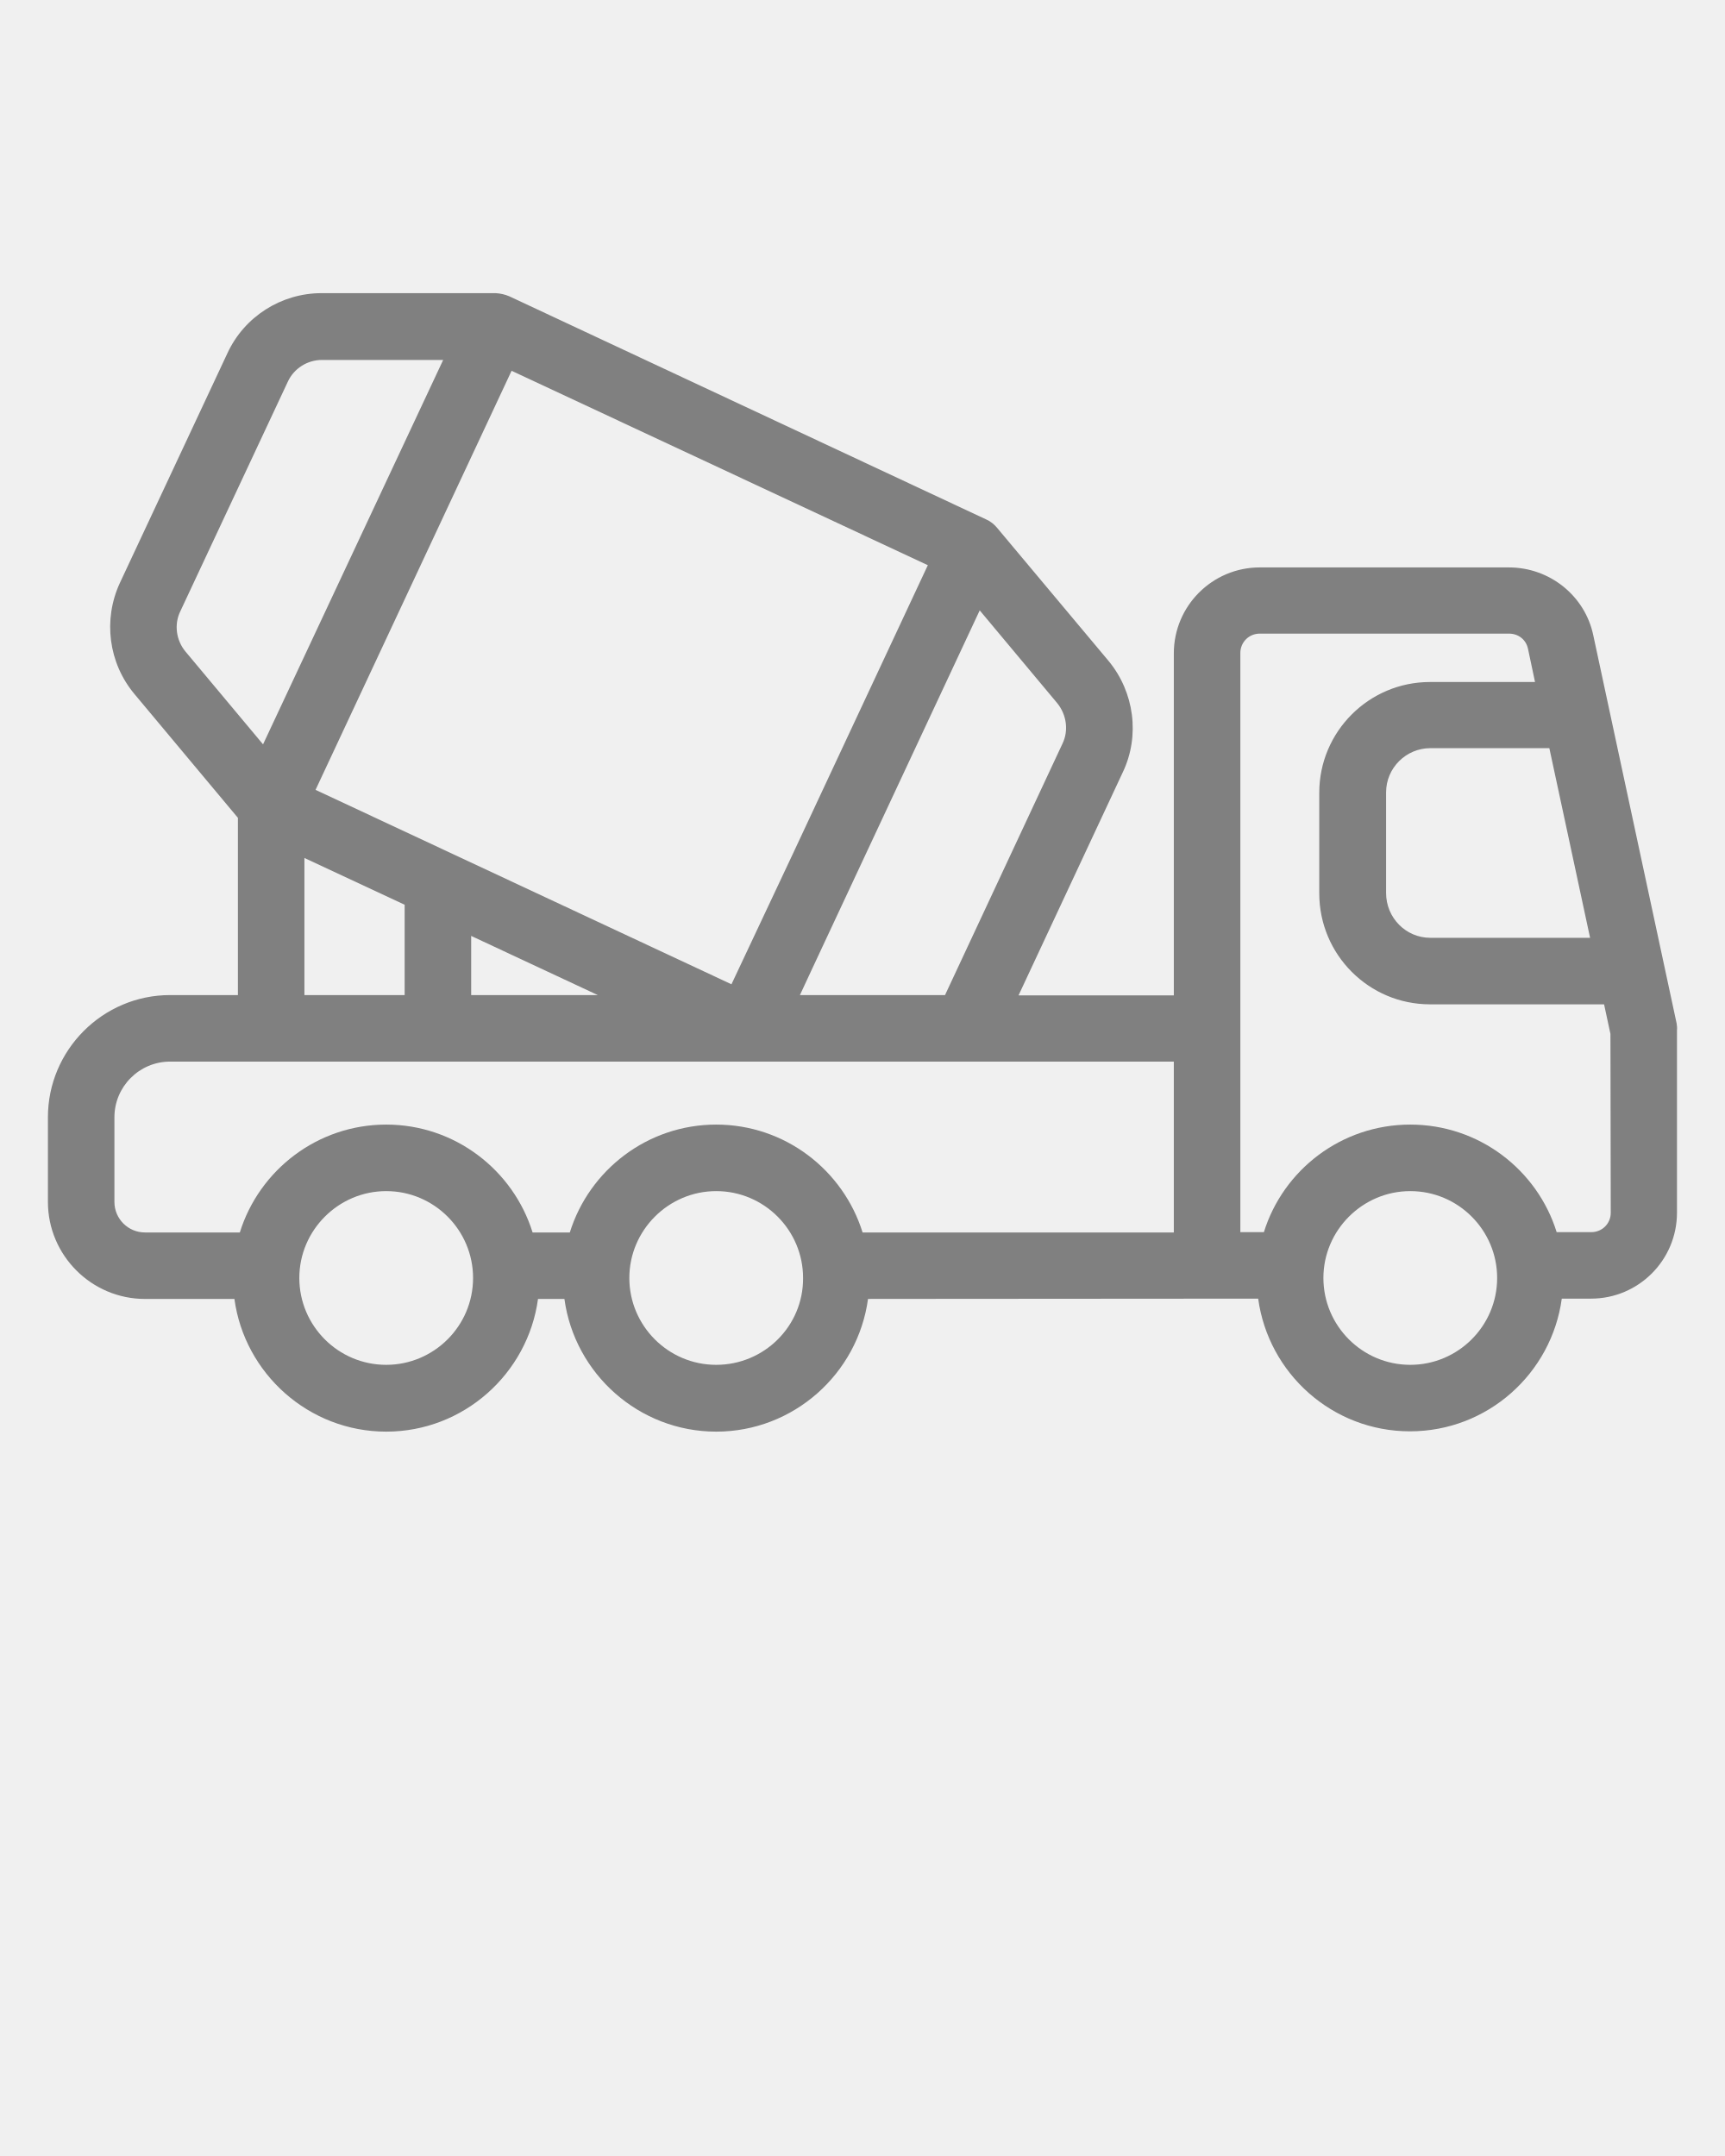
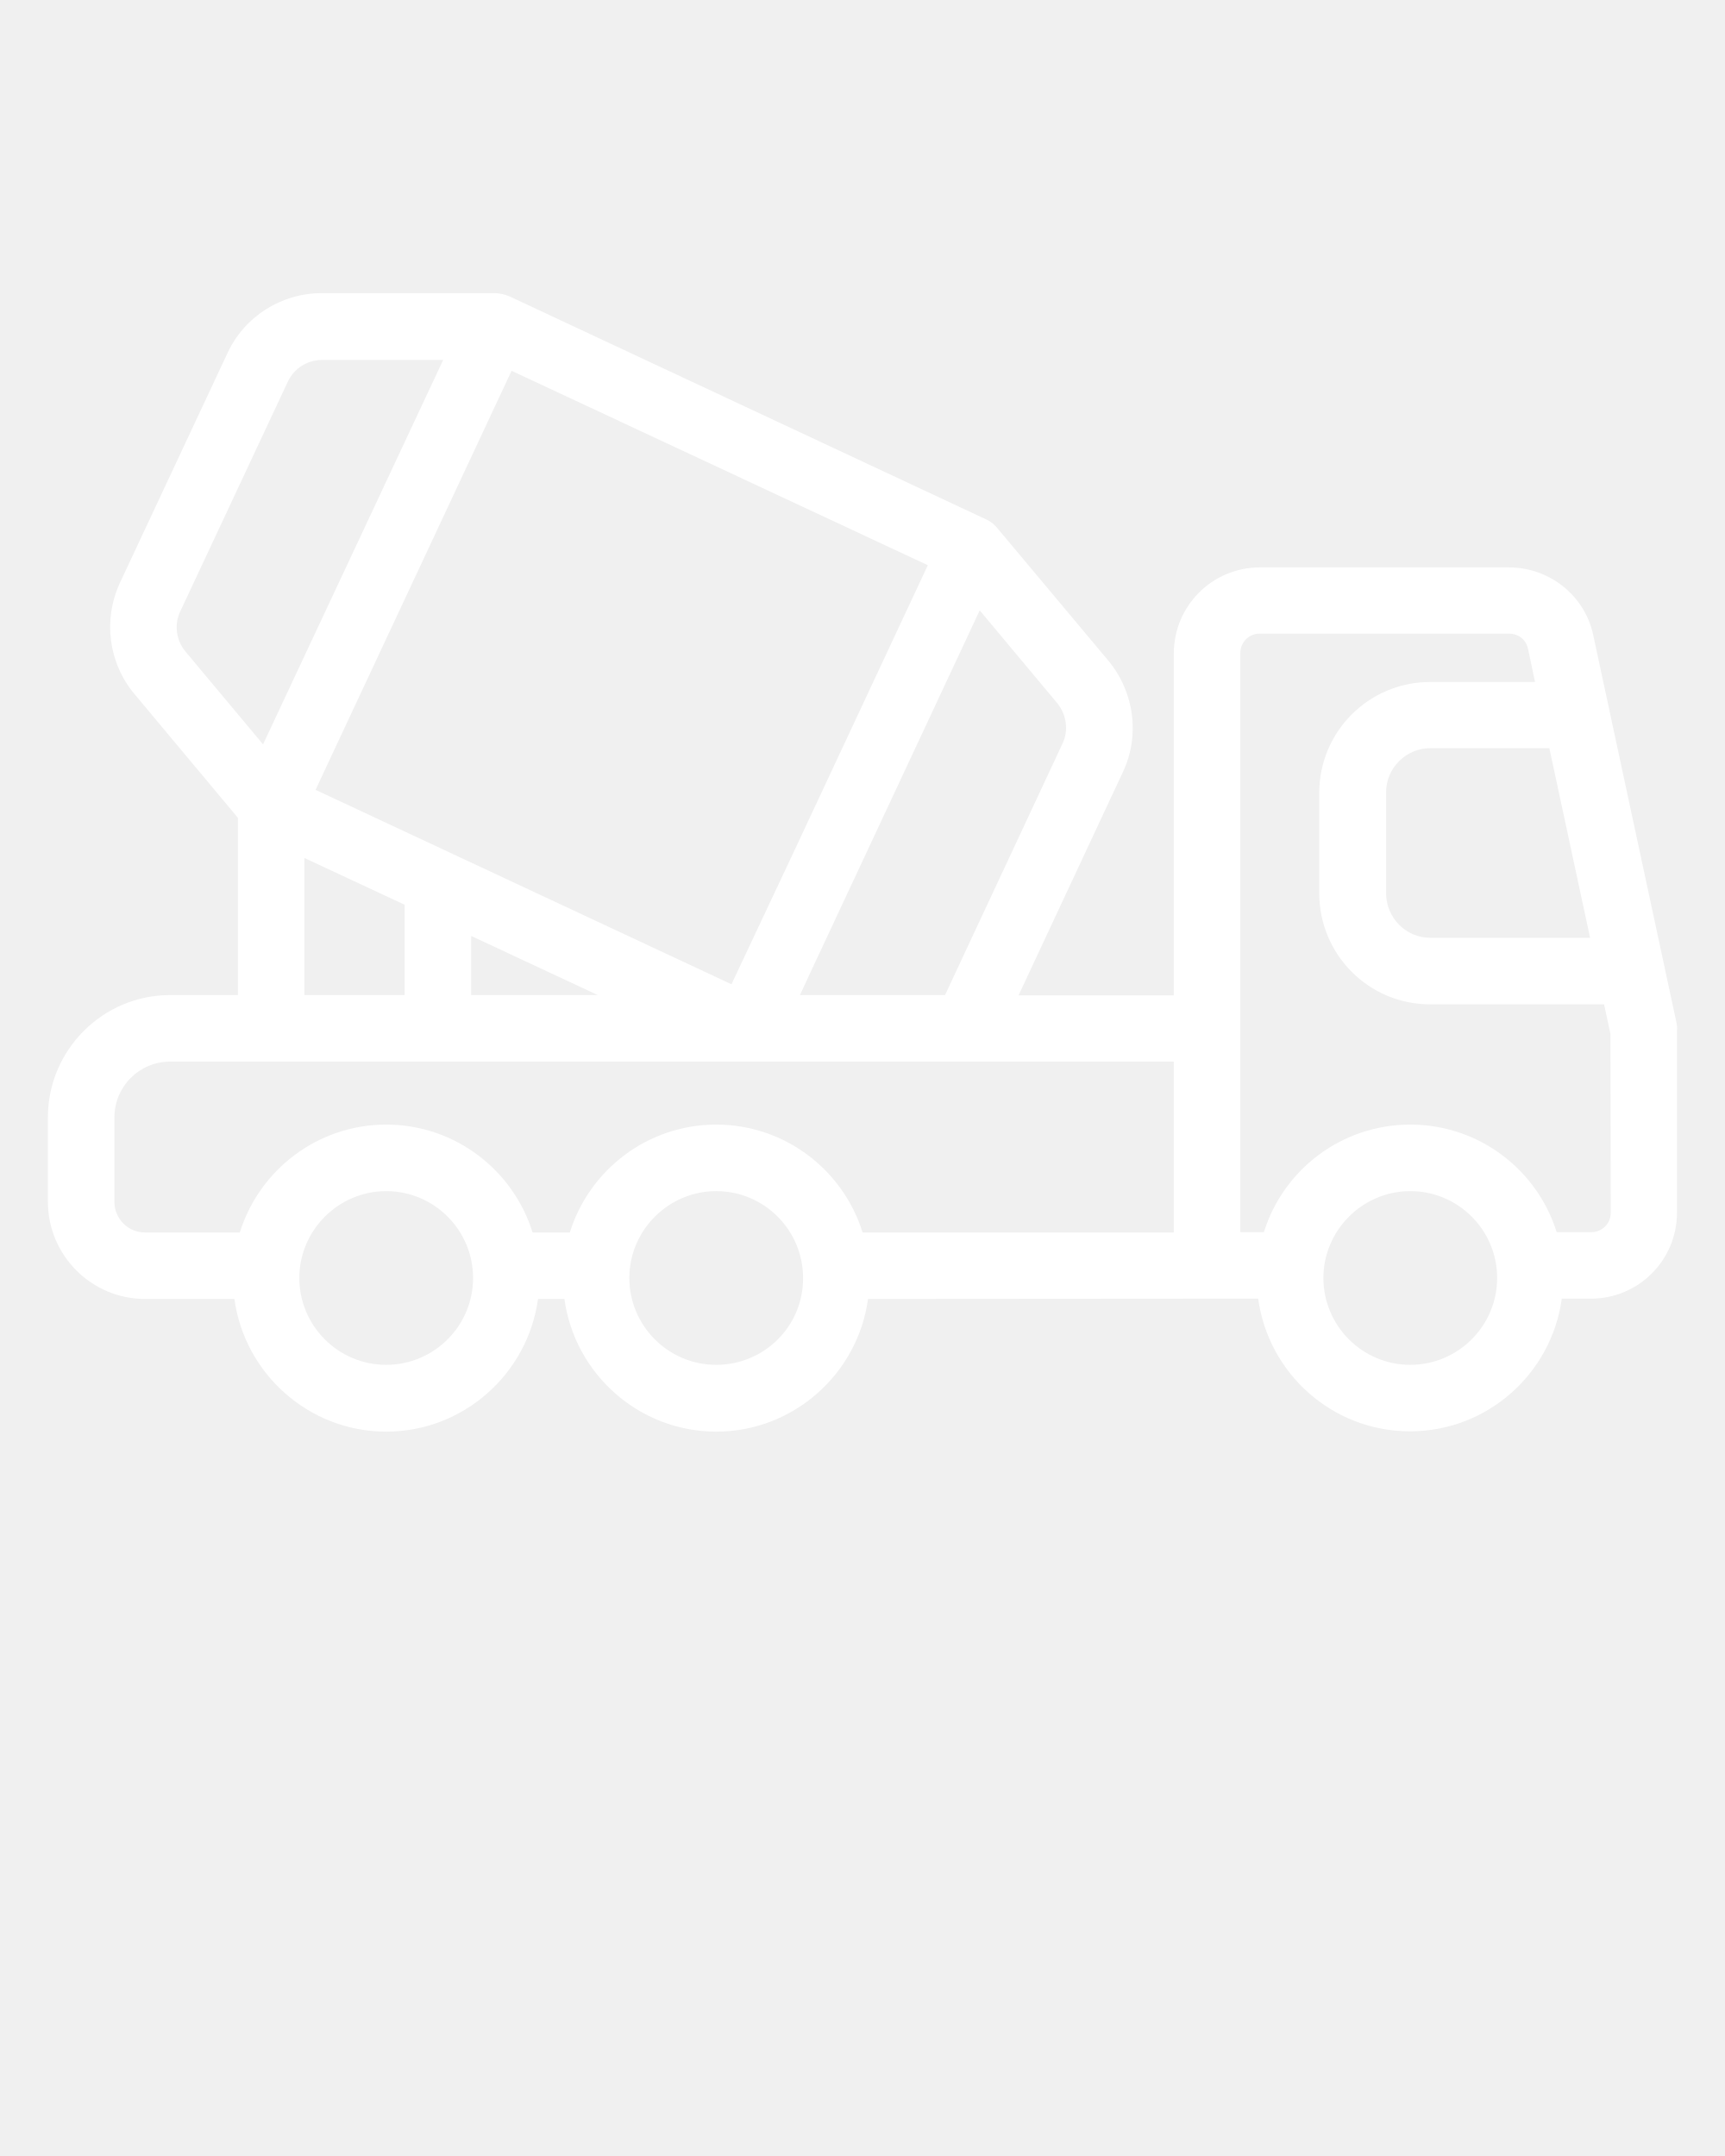
- <svg xmlns="http://www.w3.org/2000/svg" fill="#808080" version="1.1" x="0px" y="0px" viewBox="0 0 100 125" style="enable-background:new 0 0 100 100;" xml:space="preserve">
+ <svg xmlns="http://www.w3.org/2000/svg" fill="#ffffff" version="1.1" x="0px" y="0px" viewBox="0 0 100 125" style="enable-background:new 0 0 100 100;" xml:space="preserve">
  <path d="M97.196,59.335l-4.833-22.507c-0.48-2.288-2.527-3.93-4.889-3.93H73.029  c-2.749,0-4.981,2.232-4.981,4.981v19.832h-9.003l6.051-12.951  c0.996-2.103,0.664-4.631-0.83-6.439l-6.457-7.711  c-0.166-0.203-0.387-0.387-0.646-0.498L29.528,17.18  c-0.258-0.111-0.517-0.166-0.793-0.184c-0.018,0-0.018,0-0.037,0H18.643  c-2.343,0-4.483,1.365-5.461,3.487L6.947,33.802  c-0.978,2.122-0.664,4.631,0.849,6.438l5.996,7.176v10.276H9.862  c-3.911,0-7.084,3.192-7.084,7.084v4.907c0,3.099,2.527,5.627,5.627,5.627h5.184  c0.59,4.335,4.317,7.693,8.8,7.693s8.21-3.358,8.8-7.693h1.531  c0.59,4.335,4.317,7.693,8.8,7.693s8.21-3.358,8.8-7.693h0.363  c-0.076-0-4.864-0.002,22.255-0.018c0.59,4.335,4.298,7.693,8.8,7.693  c4.501,0,8.21-3.358,8.8-7.693h1.697c2.749,0,4.981-2.232,4.981-4.981v-10.571  C97.233,59.593,97.215,59.464,97.196,59.335z M61.296,40.776  c0.535,0.664,0.664,1.587,0.295,2.343l-6.807,14.574h-8.412l0.738-1.587  l9.685-20.718L61.296,40.776z M29.657,21.497l24.13,11.272l-7.841,16.77  l-3.542,7.527L18.293,45.794L29.657,21.497z M34.656,57.693h-7.342v-3.431  L34.656,57.693z M23.458,52.454v5.239h-5.811v-7.951L23.458,52.454z M10.747,37.769  c-0.535-0.646-0.664-1.568-0.295-2.325l6.236-13.32  c0.35-0.756,1.125-1.255,1.974-1.255h7.029L15.249,43.156L10.747,37.769z   M22.388,79.13c-2.786,0-5.036-2.269-5.036-5.036c0-2.767,2.269-5.036,5.036-5.036  c2.786,0,5.036,2.269,5.036,5.036C27.425,76.879,25.155,79.13,22.388,79.13z   M41.519,79.13c-2.786,0-5.036-2.269-5.036-5.036c0-2.767,2.269-5.036,5.036-5.036  c2.786,0,5.036,2.269,5.036,5.036C46.574,76.879,44.305,79.13,41.519,79.13z   M68.048,71.455h-18.043c-1.125-3.616-4.501-6.254-8.486-6.254  s-7.361,2.638-8.486,6.254h-2.158c-1.125-3.616-4.501-6.254-8.486-6.254  s-7.361,2.638-8.486,6.254H8.404c-0.978,0-1.771-0.793-1.771-1.771v-4.907  c0-1.771,1.439-3.228,3.228-3.228h58.186V71.455z M90.832,48.1l1.347,6.272  H82.917c-1.42,0-2.564-1.162-2.564-2.601V45.941c0-1.42,1.162-2.564,2.564-2.564  h6.9L90.832,48.1z M81.755,79.13c-2.786,0-5.036-2.269-5.036-5.036  c0-2.767,2.269-5.036,5.036-5.036c2.786,0,5.036,2.269,5.036,5.036  C86.791,76.879,84.522,79.13,81.755,79.13z M92.252,71.437H90.241  c-1.125-3.616-4.501-6.236-8.486-6.236c-3.985,0-7.361,2.62-8.486,6.236h-1.365  V37.861c0-0.627,0.498-1.125,1.125-1.125h14.445c0.553,0,0.996,0.351,1.107,0.886  l0.406,1.919h-6.088c-3.542,0-6.42,2.878-6.42,6.42v5.83  c0,3.561,2.878,6.438,6.42,6.438h10.091l0.369,1.716l0.018,10.368  C93.378,70.939,92.879,71.437,92.252,71.437z" />
</svg>
